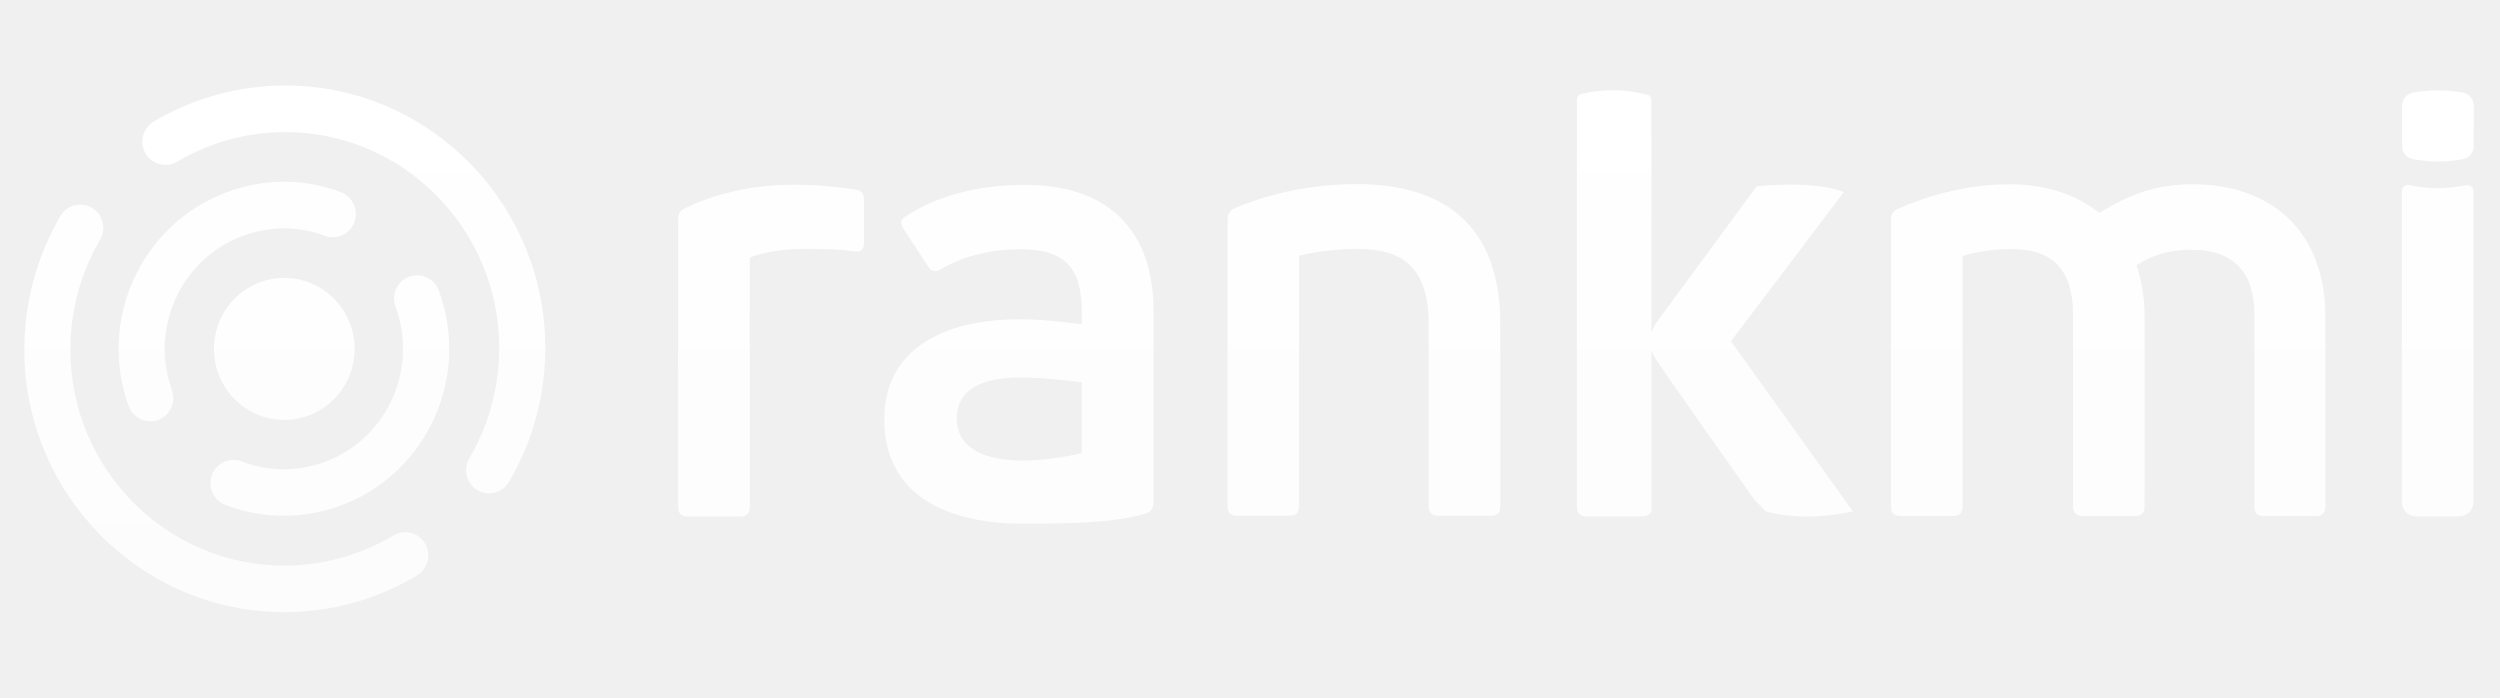
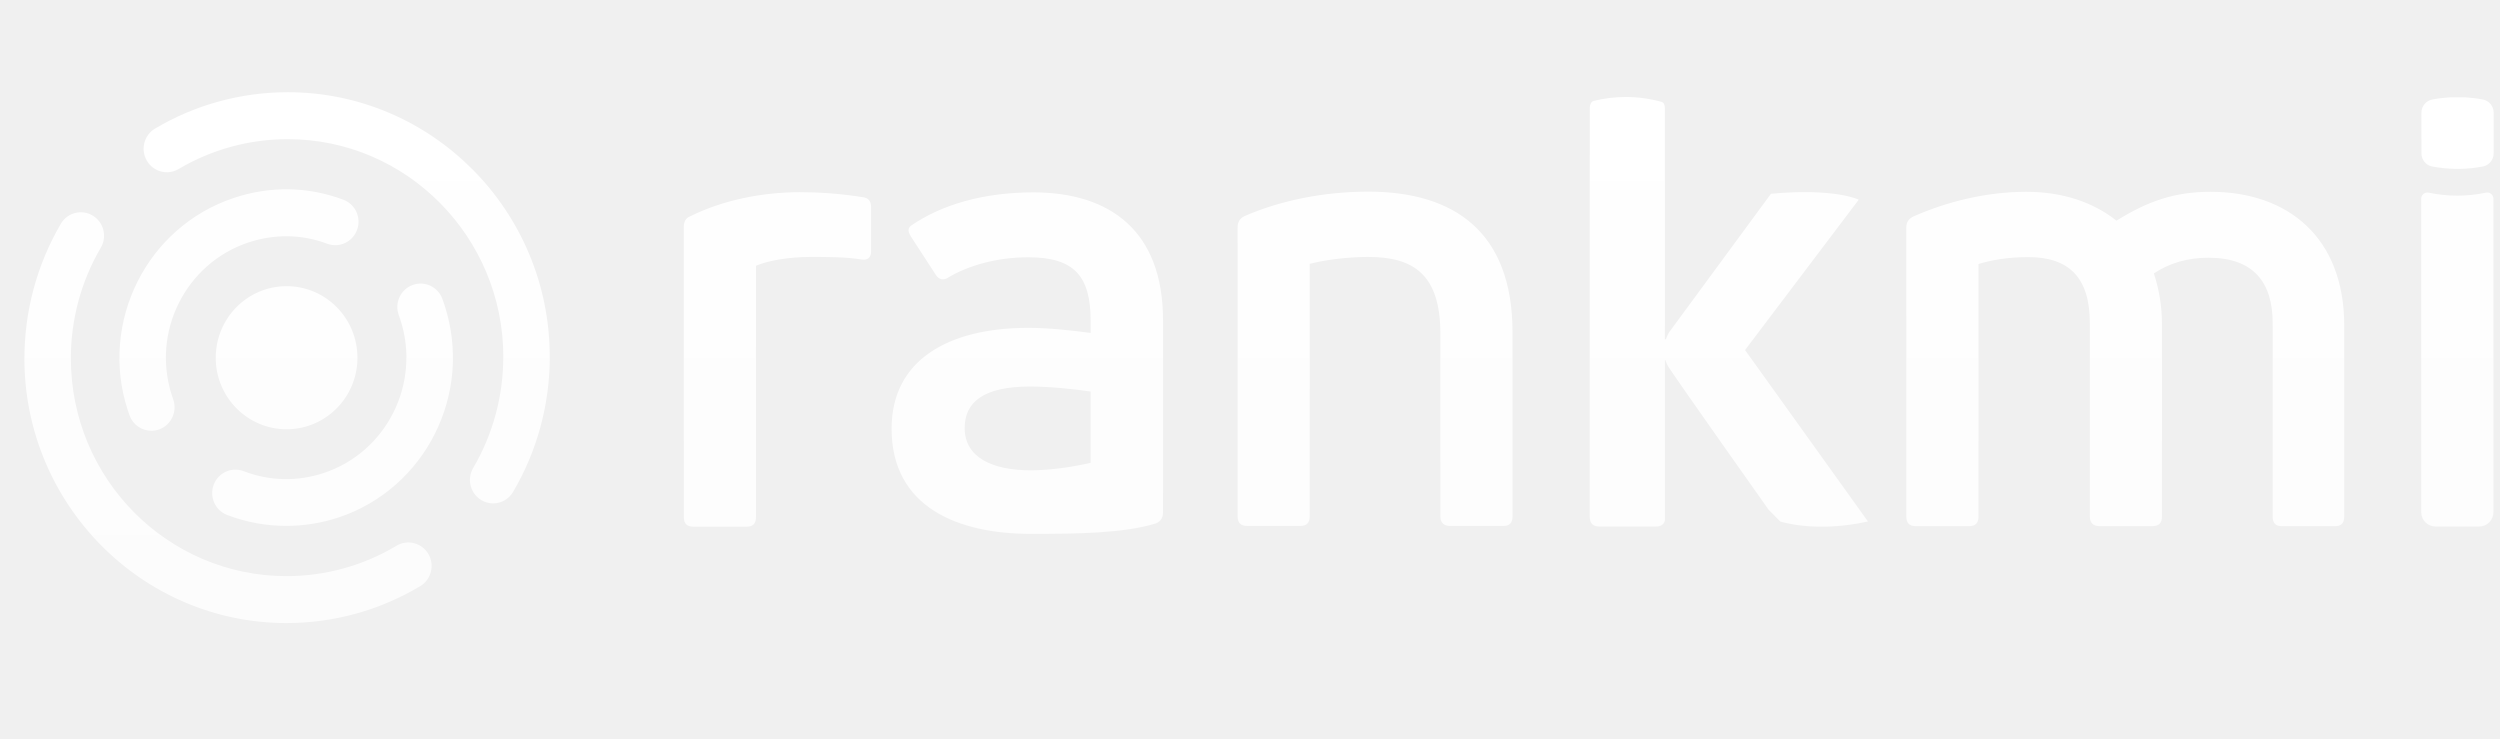
- <svg xmlns="http://www.w3.org/2000/svg" width="86" height="24" viewBox="0 0 86 24" fill="none">
-   <g clip-path="url(#clip0_14701_14468)">
-     <path fill-rule="evenodd" clip-rule="evenodd" d="M16.421 16.861C16.548 16.937 16.688 16.974 16.826 16.974C17.096 16.974 17.359 16.833 17.507 16.58C18.326 15.191 18.758 13.597 18.758 11.973C18.758 6.992 14.746 2.941 9.814 2.941C8.22 2.941 6.656 3.37 5.288 4.181C4.911 4.405 4.784 4.897 5.006 5.278C5.228 5.659 5.714 5.787 6.092 5.563C7.216 4.897 8.503 4.544 9.814 4.544C13.871 4.544 17.172 7.878 17.172 11.975C17.172 13.312 16.817 14.622 16.145 15.764C15.921 16.144 16.045 16.635 16.421 16.861ZM0.836 12.028C0.836 17.007 4.849 21.058 9.781 21.058C11.39 21.058 12.968 20.622 14.345 19.797C14.721 19.57 14.845 19.078 14.621 18.699C14.396 18.319 13.909 18.194 13.533 18.42C12.402 19.098 11.104 19.457 9.78 19.457C5.721 19.457 2.42 16.124 2.42 12.028C2.42 10.695 2.774 9.388 3.443 8.247C3.667 7.868 3.541 7.377 3.165 7.151C2.789 6.925 2.303 7.05 2.079 7.431C1.266 8.819 0.836 10.408 0.836 12.028ZM9.765 17.741C9.079 17.741 8.395 17.616 7.749 17.369C7.339 17.211 7.134 16.749 7.289 16.336C7.445 15.923 7.903 15.715 8.312 15.872C9.199 16.212 10.144 16.234 11.047 15.933C13.195 15.22 14.366 12.876 13.661 10.709C13.649 10.671 13.636 10.634 13.623 10.598L13.623 10.598L13.606 10.551C13.452 10.137 13.661 9.676 14.072 9.52C14.482 9.366 14.939 9.575 15.093 9.99C15.12 10.062 15.144 10.135 15.168 10.208C16.149 13.216 14.523 16.466 11.544 17.455C10.967 17.645 10.366 17.741 9.765 17.741ZM4.426 13.969C4.544 14.292 4.847 14.493 5.17 14.493C5.261 14.493 5.353 14.478 5.442 14.444C5.853 14.292 6.065 13.831 5.914 13.417L5.892 13.354L5.871 13.291C5.166 11.124 6.338 8.78 8.485 8.067C9.379 7.771 10.306 7.784 11.17 8.109C11.581 8.263 12.037 8.053 12.19 7.638C12.342 7.223 12.134 6.763 11.723 6.609C10.519 6.156 9.228 6.134 7.989 6.546C5.01 7.536 3.385 10.787 4.365 13.793C4.385 13.856 4.403 13.908 4.426 13.969ZM9.779 14.444C11.115 14.444 12.198 13.351 12.198 12.002C12.198 10.654 11.115 9.56 9.779 9.56C8.444 9.56 7.361 10.654 7.361 12.002C7.361 13.351 8.444 14.444 9.779 14.444ZM23.647 17.767C23.436 17.767 23.328 17.661 23.328 17.446V7.533C23.328 7.362 23.392 7.232 23.563 7.168C24.646 6.633 25.982 6.354 27.277 6.354C27.936 6.354 28.635 6.397 29.442 6.525C29.632 6.546 29.718 6.674 29.718 6.846V8.39C29.718 8.584 29.591 8.69 29.378 8.648C28.848 8.562 28.232 8.562 27.659 8.562C26.895 8.562 26.194 8.69 25.792 8.863V17.447C25.792 17.662 25.686 17.769 25.473 17.769H23.647V17.767ZM42.547 17.743C42.335 17.743 42.228 17.636 42.228 17.421V7.556C42.228 7.385 42.291 7.255 42.462 7.17C43.693 6.634 45.178 6.334 46.685 6.334C49.614 6.334 51.61 7.705 51.61 11.135V17.421C51.61 17.636 51.504 17.743 51.312 17.743H49.465C49.275 17.743 49.146 17.636 49.146 17.421V11.178C49.146 9.163 48.234 8.562 46.684 8.562C45.962 8.562 45.176 8.669 44.689 8.799V17.421C44.689 17.636 44.583 17.743 44.37 17.743H42.547ZM75.431 6.34C78.083 6.34 79.994 7.905 79.994 10.905V17.429C79.994 17.642 79.888 17.751 79.696 17.751H77.849C77.659 17.751 77.551 17.644 77.551 17.429V10.819C77.551 9.427 76.893 8.59 75.366 8.59C74.665 8.59 74.05 8.76 73.497 9.125C73.681 9.685 73.775 10.272 73.774 10.861V17.427C73.774 17.641 73.668 17.749 73.455 17.749H71.63C71.44 17.749 71.311 17.642 71.311 17.427V10.819C71.311 9.255 70.589 8.568 69.21 8.568C68.488 8.568 67.937 8.675 67.513 8.805V17.429C67.513 17.642 67.407 17.751 67.194 17.751H65.368C65.156 17.751 65.049 17.644 65.049 17.429V7.562C65.049 7.391 65.112 7.261 65.304 7.176C66.472 6.662 67.808 6.34 69.145 6.34C70.398 6.34 71.438 6.705 72.222 7.325C73.287 6.662 74.2 6.34 75.431 6.34ZM59.546 11.74L63.425 6.609C63.425 6.609 62.626 6.206 60.43 6.407L56.951 11.136C56.951 11.136 56.892 11.228 56.842 11.373H56.81V4.727L56.809 4.724V3.476C56.809 3.432 56.8 3.391 56.785 3.351C56.768 3.311 56.733 3.282 56.693 3.27C56.297 3.16 55.888 3.104 55.477 3.104C55.096 3.104 54.729 3.151 54.383 3.237C54.347 3.246 54.315 3.267 54.295 3.299C54.264 3.352 54.247 3.412 54.247 3.474V5.085L54.247 5.088C54.245 5.098 54.244 5.106 54.244 5.117V17.427C54.244 17.54 54.273 17.624 54.327 17.681C54.383 17.737 54.466 17.765 54.578 17.765H56.495C56.607 17.765 56.69 17.737 56.745 17.681C56.776 17.647 56.798 17.607 56.81 17.563V12.084H56.826C56.854 12.169 56.894 12.257 56.953 12.346C57.351 12.951 60.347 17.186 60.347 17.186L60.745 17.591C60.745 17.591 61.943 17.993 63.741 17.591L59.546 11.74ZM35.169 15.844C35.872 15.844 36.681 15.715 37.213 15.587V13.156C36.638 13.07 35.808 12.985 35.148 12.985C33.55 12.985 32.913 13.522 32.913 14.403C32.913 15.413 33.87 15.844 35.169 15.844ZM35.254 6.36C37.894 6.36 39.683 7.693 39.683 10.725V17.289C39.683 17.461 39.598 17.589 39.449 17.655C38.341 17.998 36.745 18.015 35.168 18.015C32.698 18.015 30.419 17.113 30.419 14.423C30.419 12.081 32.357 10.982 35.082 10.982C35.784 10.982 36.571 11.069 37.212 11.156V10.746C37.212 9.219 36.659 8.574 35.082 8.574C34.017 8.574 33.038 8.855 32.357 9.262C32.207 9.369 32.038 9.348 31.931 9.177L31.079 7.865C30.972 7.691 30.972 7.585 31.079 7.499C32.103 6.792 33.529 6.36 35.254 6.36ZM84.125 3.114C84.331 3.126 84.533 3.15 84.731 3.189C84.946 3.228 85.098 3.42 85.098 3.637V5.026C85.098 5.244 84.944 5.433 84.731 5.475C84.465 5.525 84.196 5.552 83.926 5.555H83.805C83.53 5.552 83.261 5.523 83 5.475C82.786 5.435 82.633 5.243 82.633 5.026V3.637C82.633 3.419 82.787 3.23 83 3.189C83.198 3.15 83.4 3.126 83.606 3.114H84.125ZM82.88 6.369C83.522 6.506 84.186 6.506 84.83 6.369C84.963 6.34 85.087 6.442 85.088 6.578V17.276C85.087 17.546 84.868 17.764 84.6 17.763H83.112C82.842 17.763 82.623 17.545 82.623 17.276V6.578C82.623 6.563 82.624 6.547 82.627 6.534C82.652 6.418 82.765 6.345 82.88 6.369Z" fill="url(#paint0_linear_14701_14468)" />
-   </g>
+ <svg xmlns="http://www.w3.org/2000/svg" width="88" height="26" viewBox="0 0 88 26" fill="none">
+   <path fill-rule="evenodd" clip-rule="evenodd" d="M16.941 17.603C17.072 17.682 17.217 17.72 17.359 17.72C17.638 17.72 17.909 17.575 18.061 17.314C18.906 15.881 19.352 14.237 19.352 12.562C19.352 7.424 15.213 3.246 10.127 3.246C8.483 3.246 6.869 3.688 5.459 4.525C5.069 4.756 4.938 5.263 5.168 5.656C5.397 6.049 5.898 6.181 6.288 5.95C7.447 5.263 8.774 4.899 10.127 4.899C14.311 4.899 17.716 8.338 17.716 12.563C17.716 13.943 17.349 15.294 16.656 16.472C16.426 16.864 16.553 17.37 16.941 17.603ZM0.859 12.618C0.859 17.754 4.999 21.932 10.086 21.932C11.745 21.932 13.373 21.482 14.793 20.631C15.181 20.397 15.308 19.89 15.078 19.499C14.845 19.107 14.344 18.978 13.956 19.211C12.789 19.911 11.451 20.28 10.084 20.28C5.898 20.28 2.494 16.843 2.494 12.618C2.494 11.243 2.858 9.895 3.548 8.719C3.779 8.327 3.65 7.821 3.262 7.588C2.874 7.355 2.372 7.484 2.142 7.877C1.303 9.309 0.859 10.948 0.859 12.618ZM10.076 18.512C9.369 18.512 8.663 18.383 7.996 18.128C7.574 17.966 7.362 17.49 7.522 17.063C7.683 16.637 8.155 16.423 8.577 16.585C9.492 16.936 10.467 16.958 11.399 16.648C13.614 15.912 14.822 13.494 14.094 11.259C14.082 11.22 14.068 11.182 14.055 11.145L14.055 11.145L14.055 11.145L14.038 11.097C13.879 10.669 14.094 10.194 14.518 10.034C14.942 9.875 15.412 10.09 15.571 10.518C15.599 10.592 15.624 10.667 15.649 10.743L15.649 10.743L15.649 10.743L15.649 10.743L15.649 10.743C16.66 13.845 14.984 17.197 11.911 18.218C11.316 18.413 10.696 18.512 10.076 18.512ZM4.56 14.622C4.682 14.956 4.995 15.163 5.328 15.163C5.422 15.163 5.517 15.148 5.609 15.113C6.032 14.956 6.25 14.48 6.095 14.053L6.073 13.988L6.051 13.924C5.323 11.688 6.532 9.271 8.746 8.534C9.669 8.229 10.625 8.243 11.517 8.579C11.94 8.737 12.411 8.52 12.568 8.092C12.726 7.665 12.511 7.19 12.087 7.031C10.845 6.564 9.513 6.541 8.235 6.966C5.163 7.987 3.487 11.341 4.498 14.441C4.518 14.506 4.537 14.559 4.56 14.622ZM10.088 15.11C11.466 15.11 12.582 13.982 12.582 12.591C12.582 11.2 11.466 10.073 10.088 10.073C8.711 10.073 7.594 11.2 7.594 12.591C7.594 13.982 8.711 15.11 10.088 15.11ZM24.399 18.538C24.181 18.538 24.07 18.428 24.07 18.207V7.982C24.07 7.806 24.136 7.672 24.312 7.606C25.429 7.054 26.808 6.766 28.143 6.766C28.822 6.766 29.544 6.81 30.375 6.942C30.572 6.964 30.661 7.096 30.661 7.274V8.866C30.661 9.066 30.53 9.176 30.31 9.132C29.763 9.044 29.128 9.044 28.537 9.044C27.749 9.044 27.026 9.176 26.611 9.354V18.208C26.611 18.43 26.502 18.54 26.283 18.54H24.399V18.538ZM43.893 18.513C43.675 18.513 43.564 18.403 43.564 18.181V8.006C43.564 7.829 43.629 7.696 43.806 7.608C45.075 7.055 46.607 6.746 48.162 6.746C51.183 6.746 53.241 8.16 53.241 11.697V18.181C53.241 18.403 53.132 18.513 52.934 18.513H51.028C50.832 18.513 50.7 18.403 50.7 18.181V11.742C50.7 9.664 49.759 9.044 48.16 9.044C47.415 9.044 46.605 9.154 46.102 9.288V18.181C46.102 18.403 45.993 18.513 45.773 18.513H43.893ZM77.81 6.752C80.546 6.752 82.517 8.366 82.517 11.46V18.189C82.517 18.41 82.408 18.521 82.21 18.521H80.305C80.109 18.521 79.998 18.411 79.998 18.189V11.372C79.998 9.936 79.319 9.072 77.743 9.072C77.02 9.072 76.386 9.248 75.816 9.624C76.006 10.201 76.103 10.807 76.101 11.414V18.188C76.101 18.408 75.992 18.52 75.772 18.52H73.891C73.694 18.52 73.562 18.41 73.562 18.188V11.372C73.562 9.758 72.817 9.05 71.395 9.05C70.65 9.05 70.081 9.16 69.643 9.294V18.189C69.643 18.41 69.534 18.521 69.315 18.521H67.431C67.213 18.521 67.102 18.411 67.102 18.189V8.012C67.102 7.836 67.168 7.702 67.366 7.614C68.57 7.084 69.949 6.752 71.328 6.752C72.619 6.752 73.693 7.128 74.501 7.768C75.6 7.084 76.541 6.752 77.81 6.752ZM61.426 12.322L65.427 7.029C65.427 7.029 64.603 6.613 62.338 6.821L58.75 11.699C58.75 11.699 58.689 11.793 58.638 11.943H58.605V5.088L58.603 5.084V3.798C58.603 3.752 58.594 3.71 58.578 3.669C58.561 3.628 58.526 3.598 58.483 3.585C58.075 3.472 57.653 3.414 57.229 3.414C56.837 3.414 56.458 3.463 56.101 3.551C56.064 3.56 56.031 3.582 56.011 3.615C55.978 3.67 55.961 3.732 55.961 3.796V5.457L55.961 5.46C55.959 5.47 55.958 5.479 55.958 5.49V18.188C55.958 18.304 55.987 18.391 56.044 18.449C56.101 18.507 56.187 18.535 56.302 18.535H58.279C58.395 18.535 58.48 18.507 58.538 18.449C58.569 18.414 58.593 18.373 58.605 18.328V12.676H58.62C58.65 12.764 58.691 12.855 58.751 12.946C59.163 13.571 62.252 17.939 62.252 17.939L62.663 18.356C62.663 18.356 63.899 18.771 65.753 18.356L61.426 12.322ZM36.283 16.555C37.008 16.555 37.843 16.421 38.391 16.289V13.782C37.798 13.694 36.943 13.605 36.262 13.605C34.613 13.605 33.956 14.159 33.956 15.068C33.956 16.11 34.944 16.555 36.283 16.555ZM36.371 6.772C39.094 6.772 40.939 8.147 40.939 11.274V18.045C40.939 18.222 40.852 18.355 40.697 18.422C39.555 18.776 37.908 18.793 36.282 18.793C33.735 18.793 31.384 17.864 31.384 15.089C31.384 12.673 33.383 11.54 36.193 11.54C36.918 11.54 37.729 11.63 38.39 11.719V11.296C38.39 9.722 37.82 9.056 36.193 9.056C35.095 9.056 34.085 9.346 33.383 9.766C33.228 9.876 33.054 9.854 32.943 9.678L32.064 8.325C31.954 8.146 31.954 8.035 32.064 7.947C33.121 7.217 34.592 6.772 36.371 6.772ZM86.774 3.426C86.986 3.439 87.194 3.464 87.398 3.503C87.62 3.544 87.777 3.742 87.777 3.966V5.399C87.777 5.624 87.618 5.819 87.398 5.861C87.124 5.913 86.847 5.942 86.568 5.945H86.443C86.16 5.942 85.882 5.912 85.613 5.861C85.392 5.82 85.234 5.622 85.234 5.399V3.966C85.234 3.741 85.393 3.546 85.613 3.503C85.817 3.464 86.026 3.439 86.238 3.426H86.774ZM85.491 6.782C86.154 6.923 86.839 6.923 87.503 6.782C87.64 6.752 87.768 6.857 87.769 6.997V18.032C87.768 18.311 87.542 18.535 87.266 18.534H85.731C85.453 18.534 85.227 18.309 85.227 18.032V6.997C85.227 6.982 85.228 6.966 85.231 6.952C85.256 6.832 85.373 6.757 85.491 6.782Z" fill="url(#paint0_linear_14628_15119)" />
  <defs>
-     <linearGradient id="paint0_linear_14701_14468" x1="42.967" y1="2.941" x2="42.967" y2="21.058" gradientUnits="userSpaceOnUse">
+     <linearGradient id="paint0_linear_14628_15119" x1="44.318" y1="3.246" x2="44.318" y2="21.932" gradientUnits="userSpaceOnUse">
      <stop stop-color="white" />
      <stop offset="1" stop-color="white" stop-opacity="0.8" />
    </linearGradient>
-     <clipPath id="clip0_14701_14468">
-       <rect width="84.262" height="24" fill="white" transform="translate(0.835938)" />
-     </clipPath>
  </defs>
</svg>
